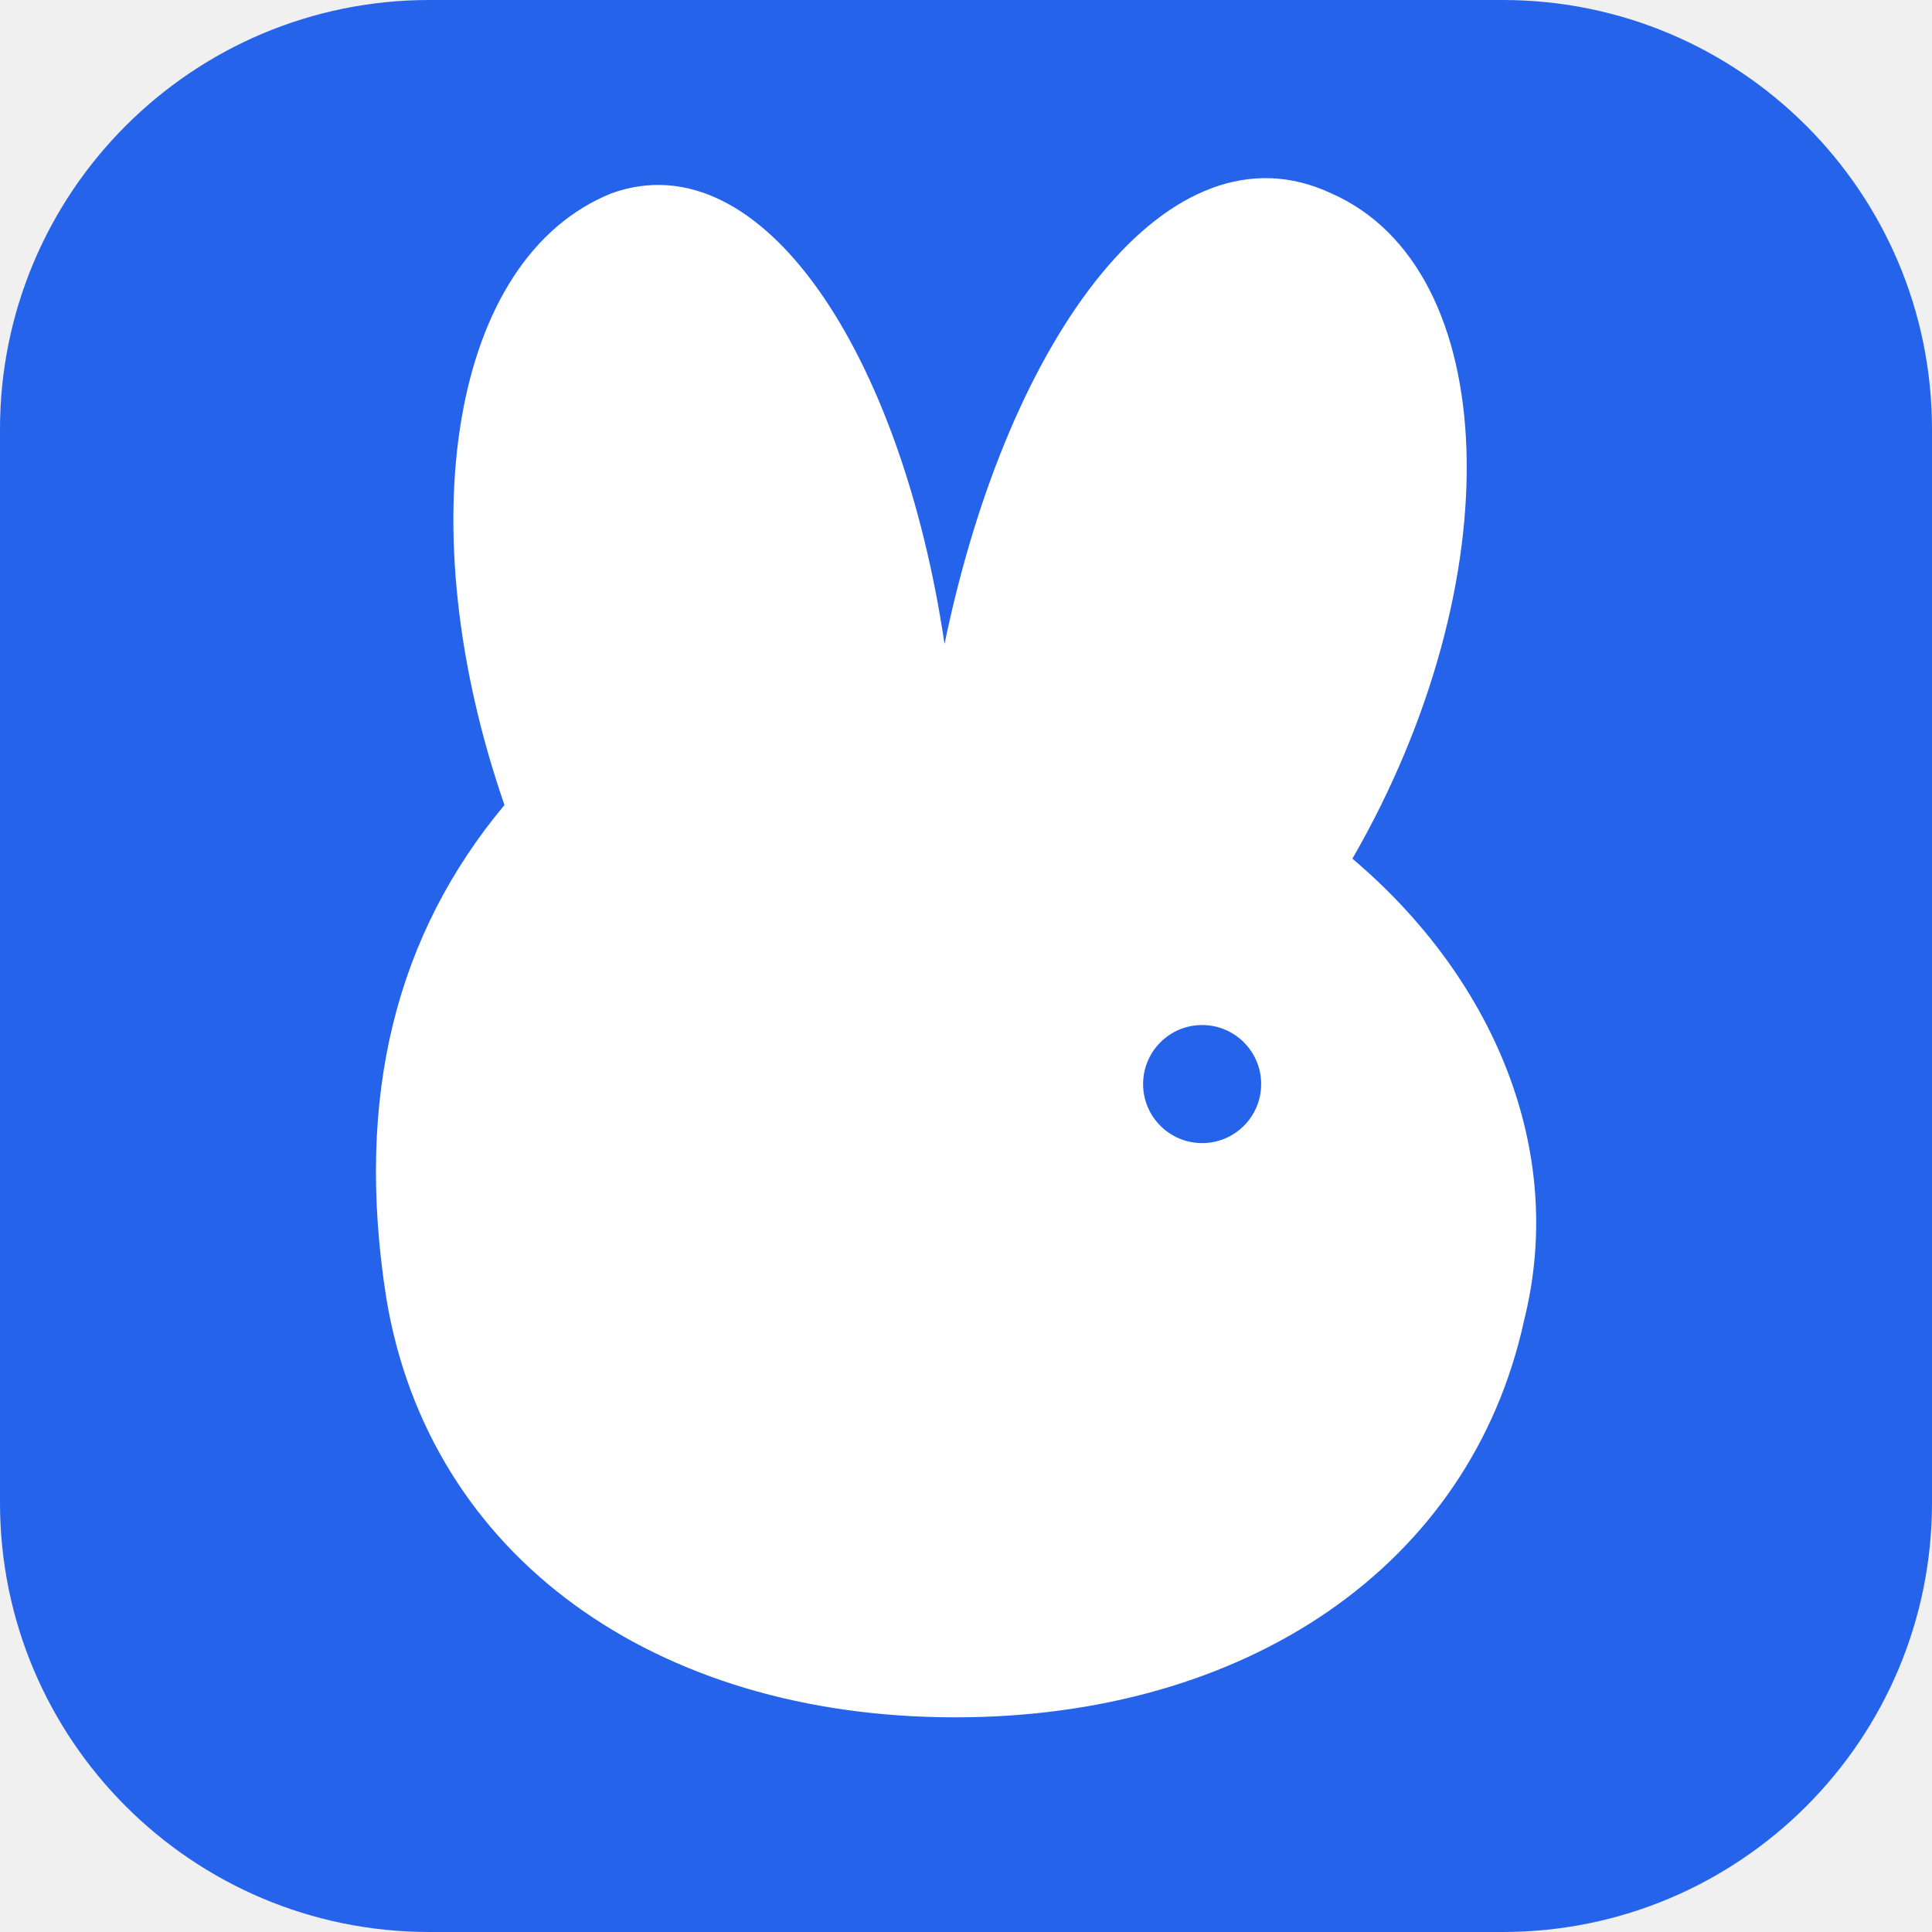
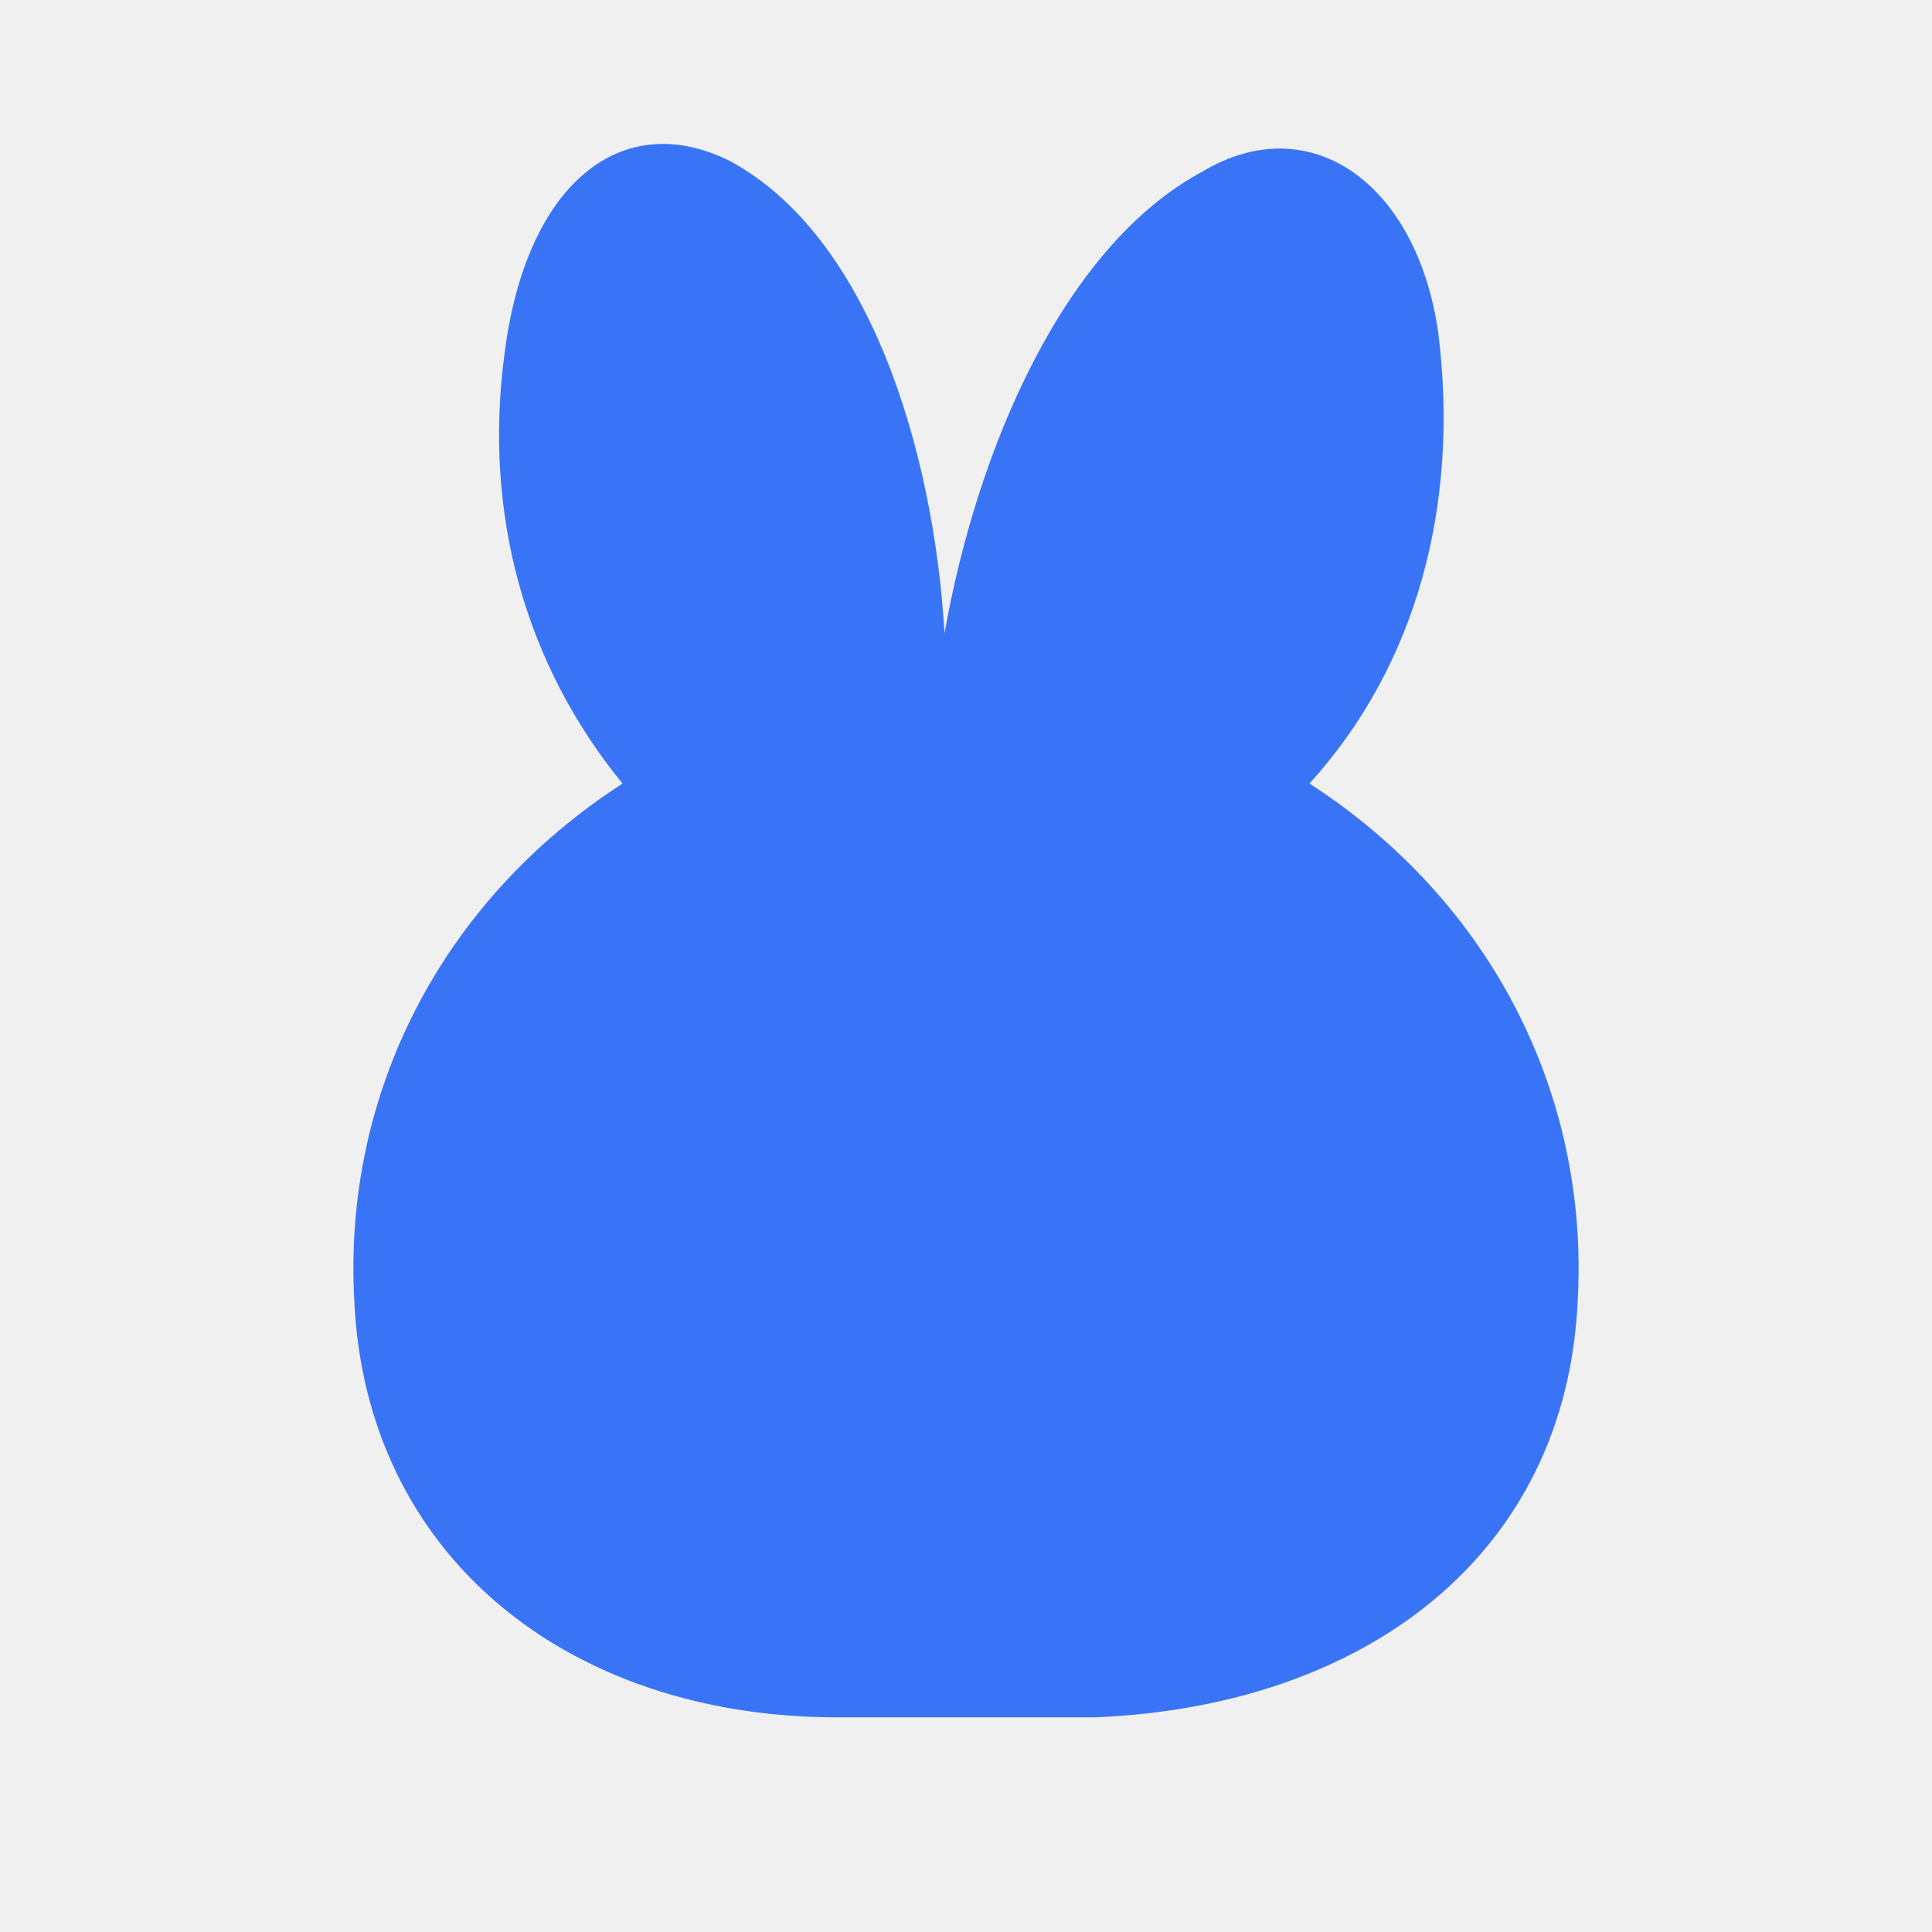
<svg xmlns="http://www.w3.org/2000/svg" width="180" height="180" viewBox="0 0 180 180" fill="none">
-   <rect width="180" height="180" rx="40" fill="#2563EB" />
-   <path d="M47 75C38 49 42 24 57 18C71 13 84 33 88 60C94 31 109 11 124 18C140 25 141 54 126 80C139 91 146 107 142 123C137 146 116 160 89 160C61 160 40 145 36 121C33 102 37 87 47 75Z" fill="white" />
-   <circle cx="112" cy="101" r="5.5" fill="#2563EB" />
+   <path d="M58 73C49 62 45 48 47 33C49 17 58 10 68 15C81 22 87 42 88 59C91 42 99 23 112 16C122 10 132 17 134 31C136 47 132 62 122 73C139 84 148 102 147 121C146 145 127 159 102 160H78C53 160 34 145 33 121C32 102 41 84 58 73Z" fill="#3974F6" />
</svg>
